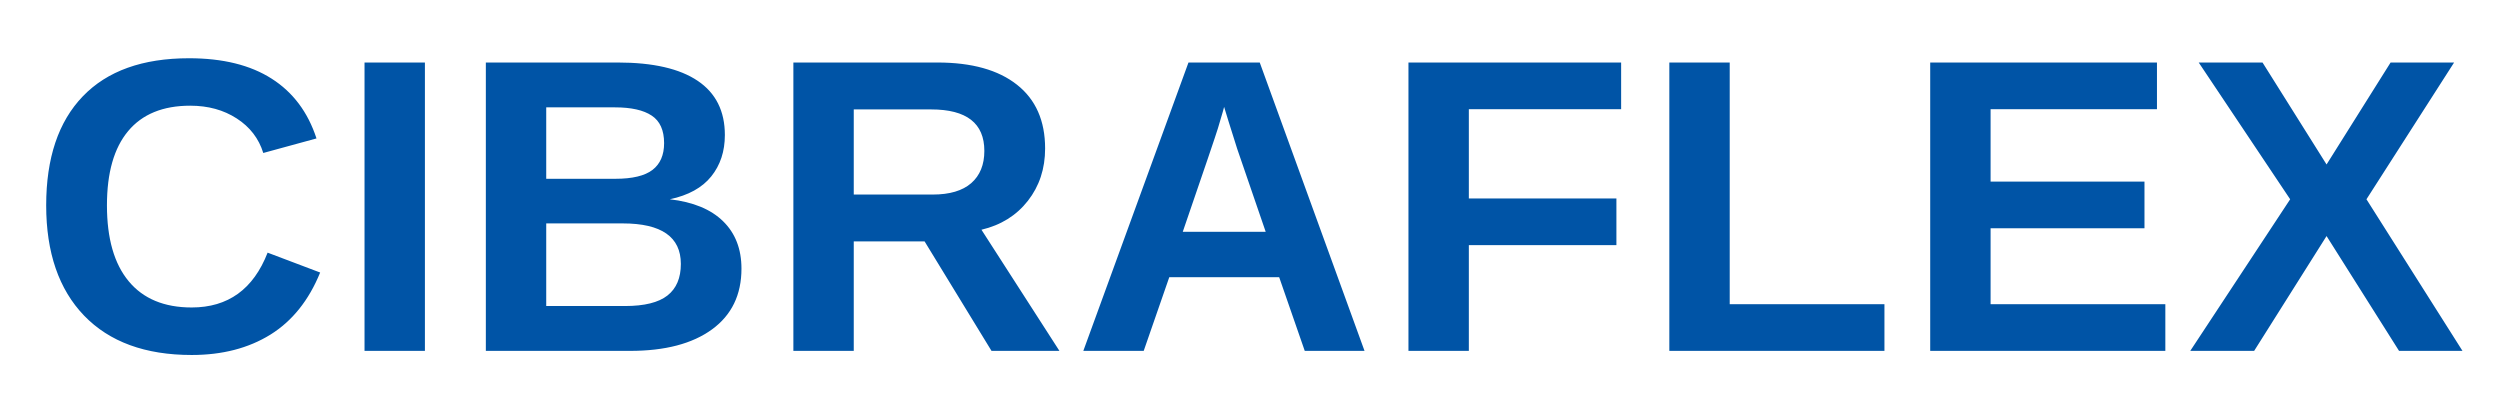
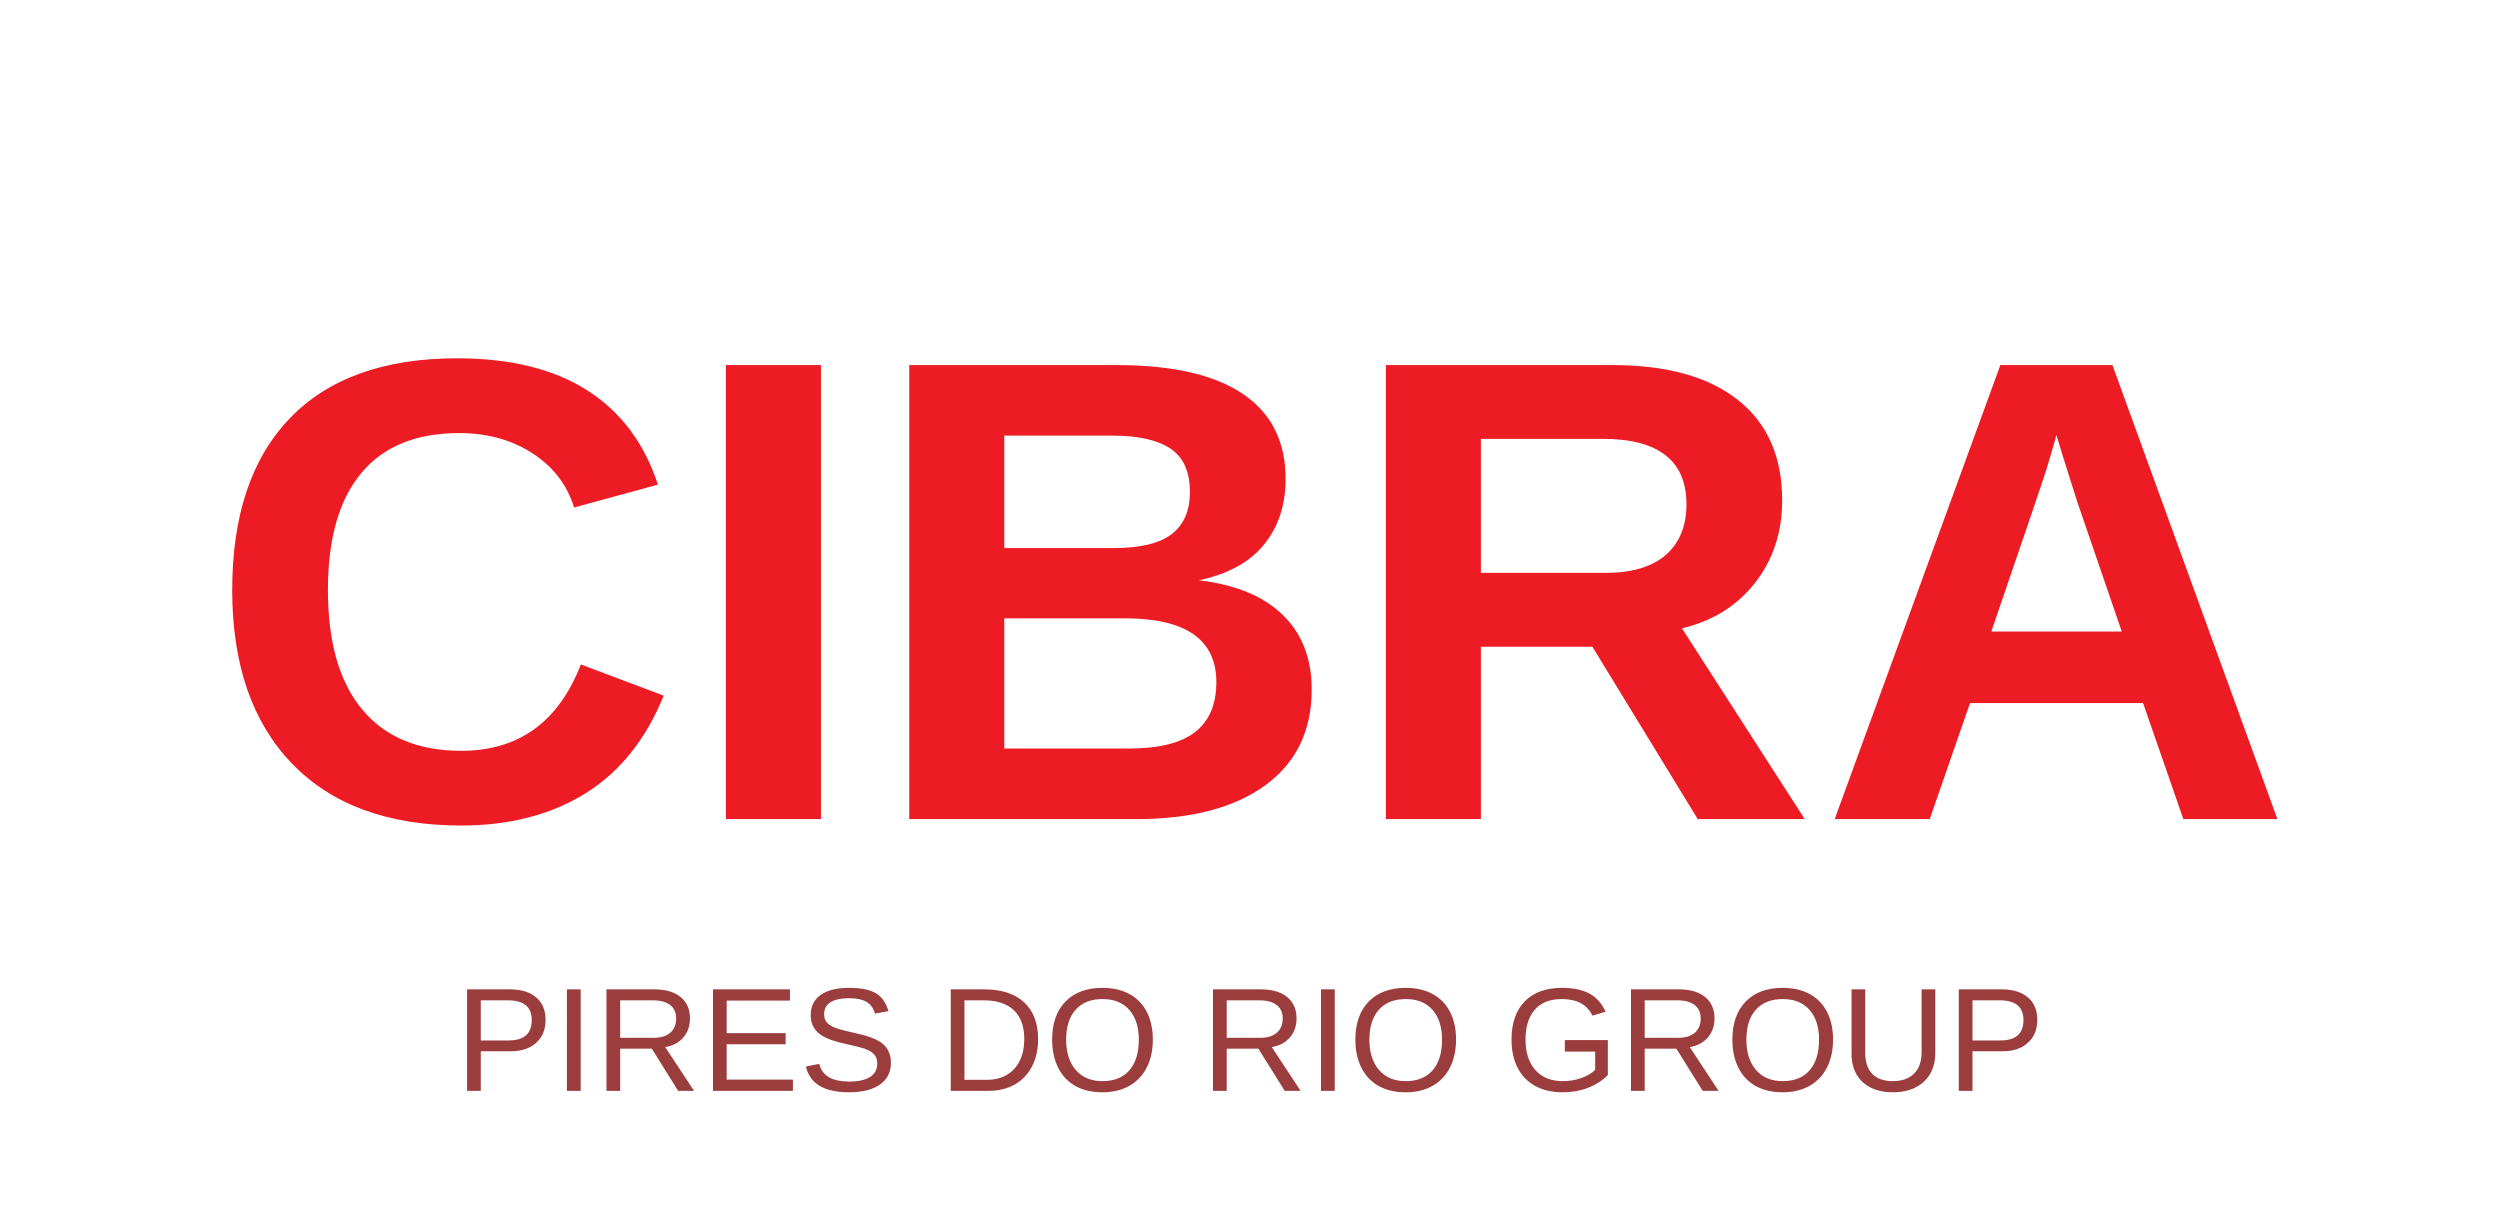
- <svg xmlns="http://www.w3.org/2000/svg" width="513" height="81" viewBox="344 133 513 81">
-   <text x="600" y="205" text-anchor="middle" font-family="Arial, Helvetica, sans-serif" font-size="86px" font-weight="800" letter-spacing="1" textLength="493" lengthAdjust="spacingAndGlyphs" fill="#0054A6">CIBRAFLEX</text>
+ <svg xmlns="http://www.w3.org/2000/svg" viewBox="378 84 644 313" width="644" height="313">
+   <text x="700" y="295" text-anchor="middle" font-family="Arial,Helvetica,sans-serif" font-size="170" font-weight="900" fill="#ED1C24">CIBRA</text>
+   <text x="700" y="365" text-anchor="middle" font-family="Arial,Helvetica,sans-serif" font-size="38" font-weight="500" fill="#9C3D3D">PIRES DO RIO GROUP</text>
</svg>
